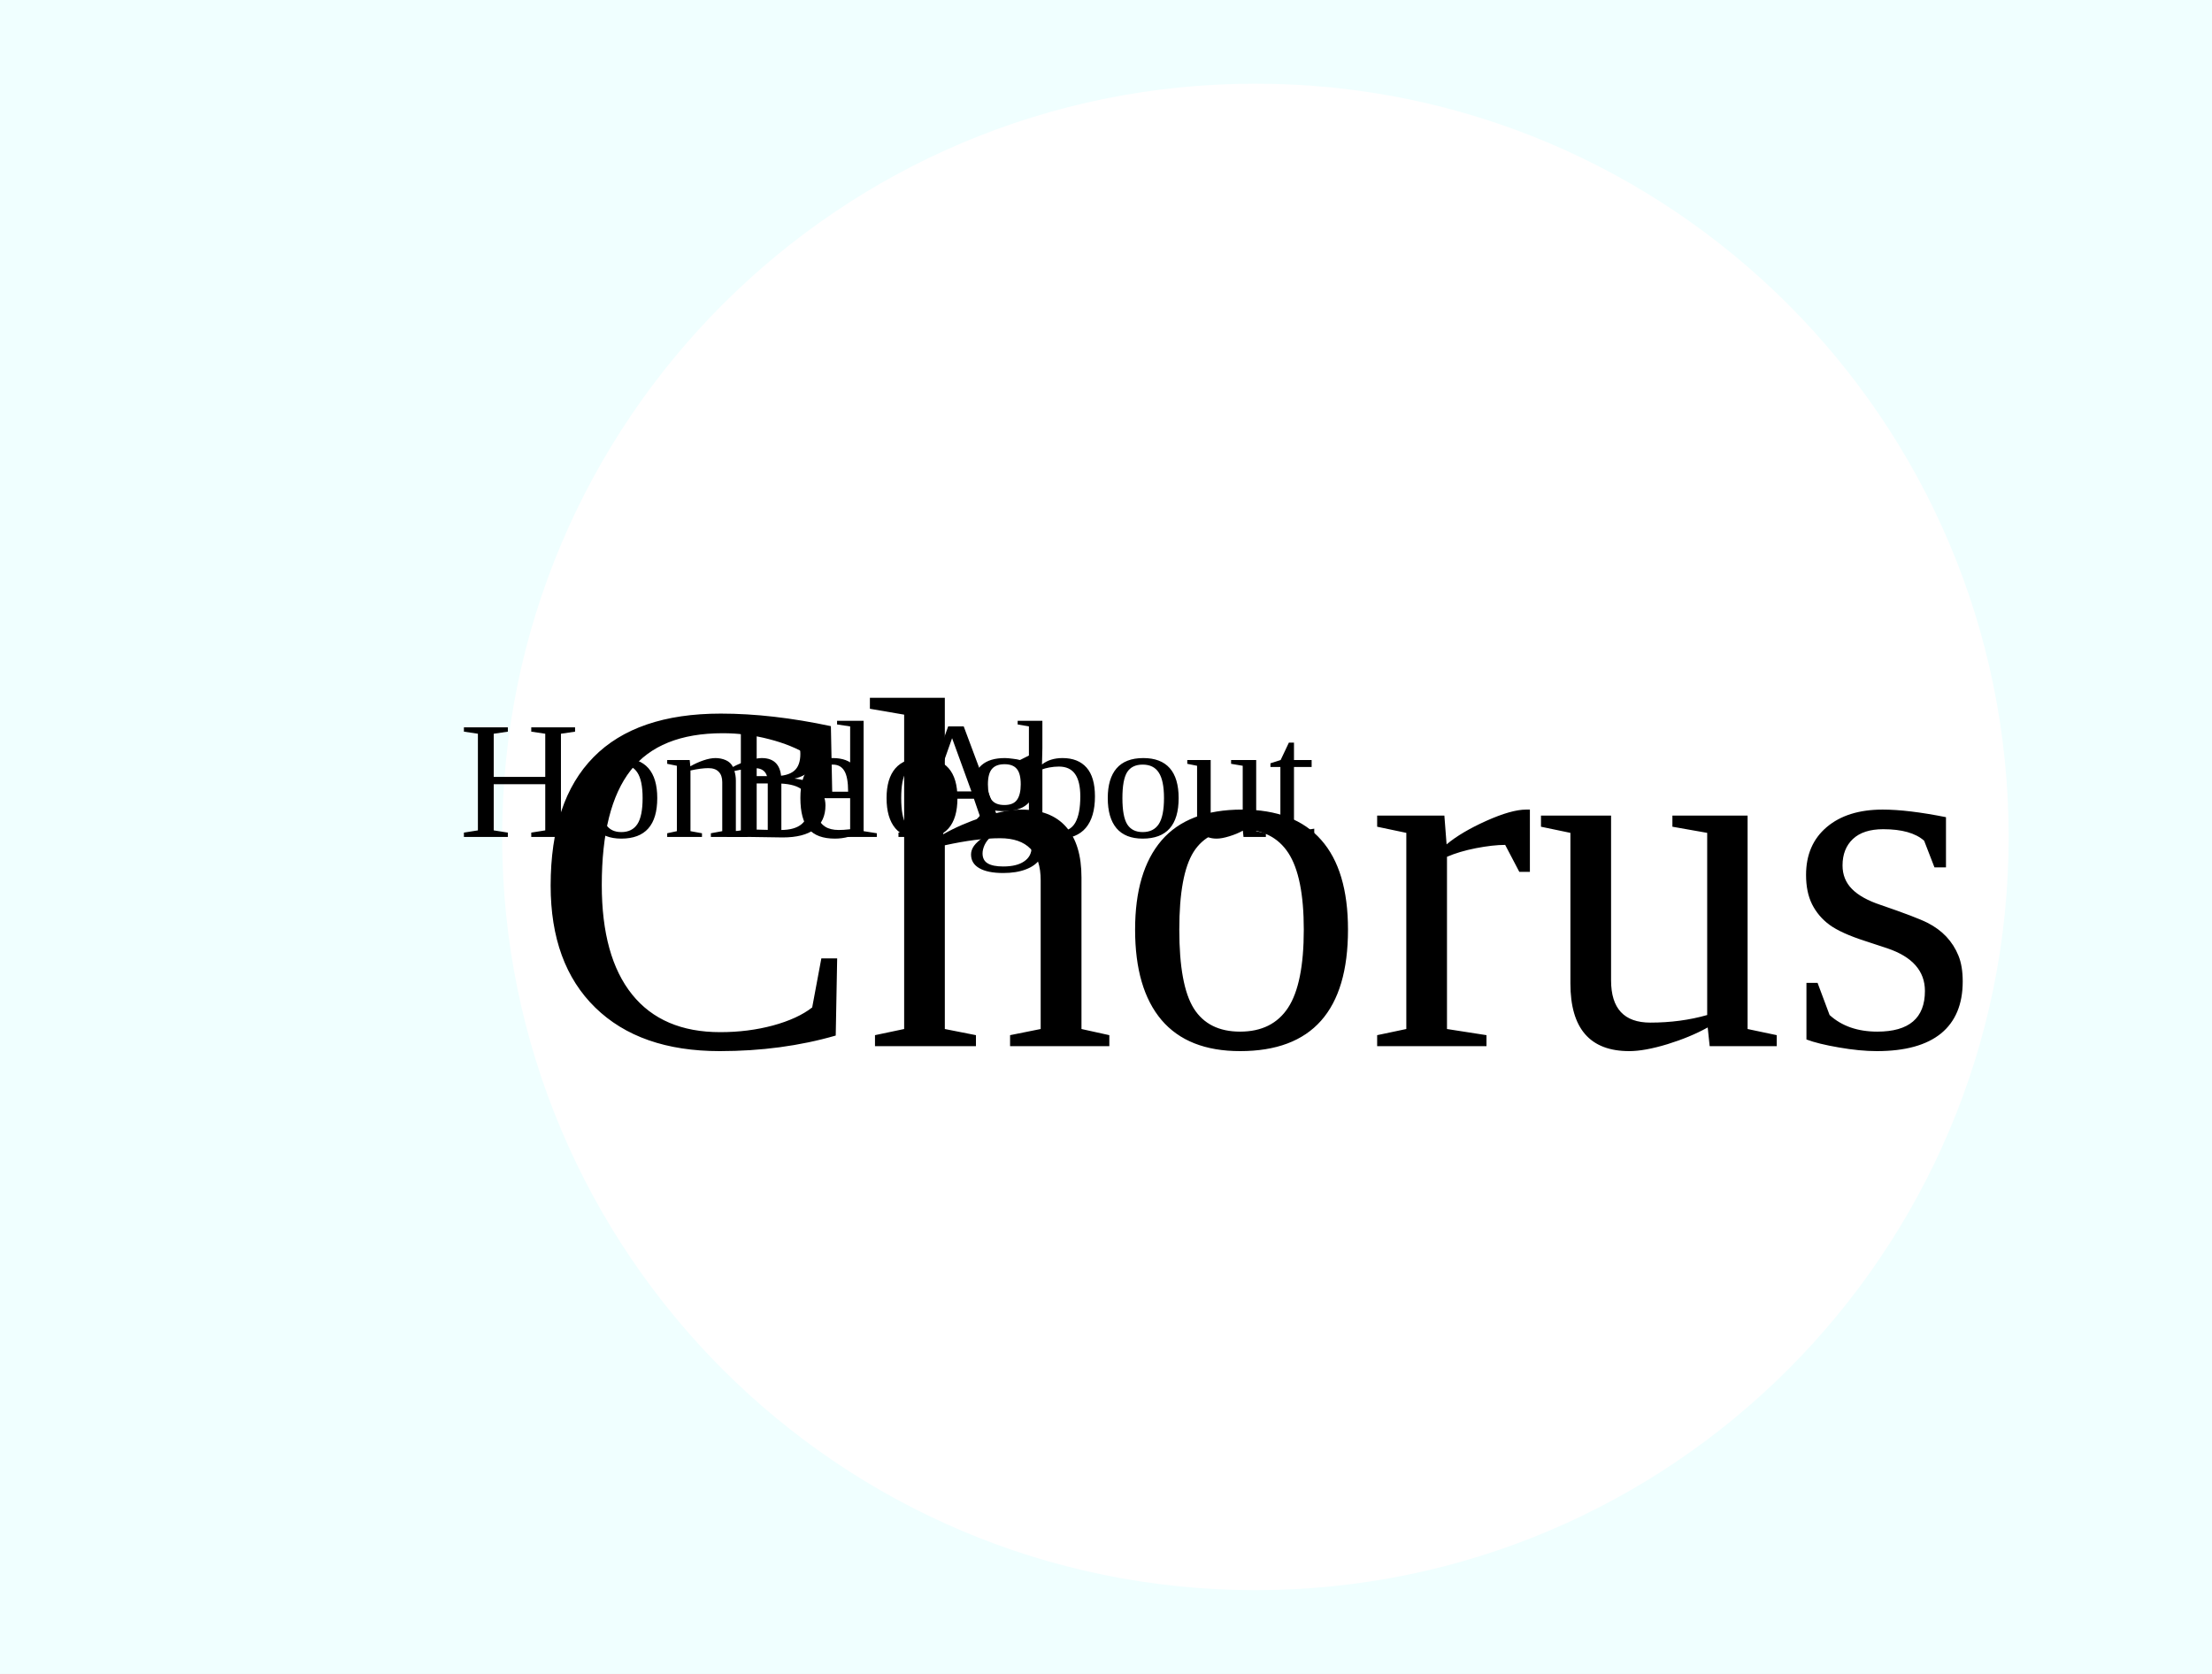
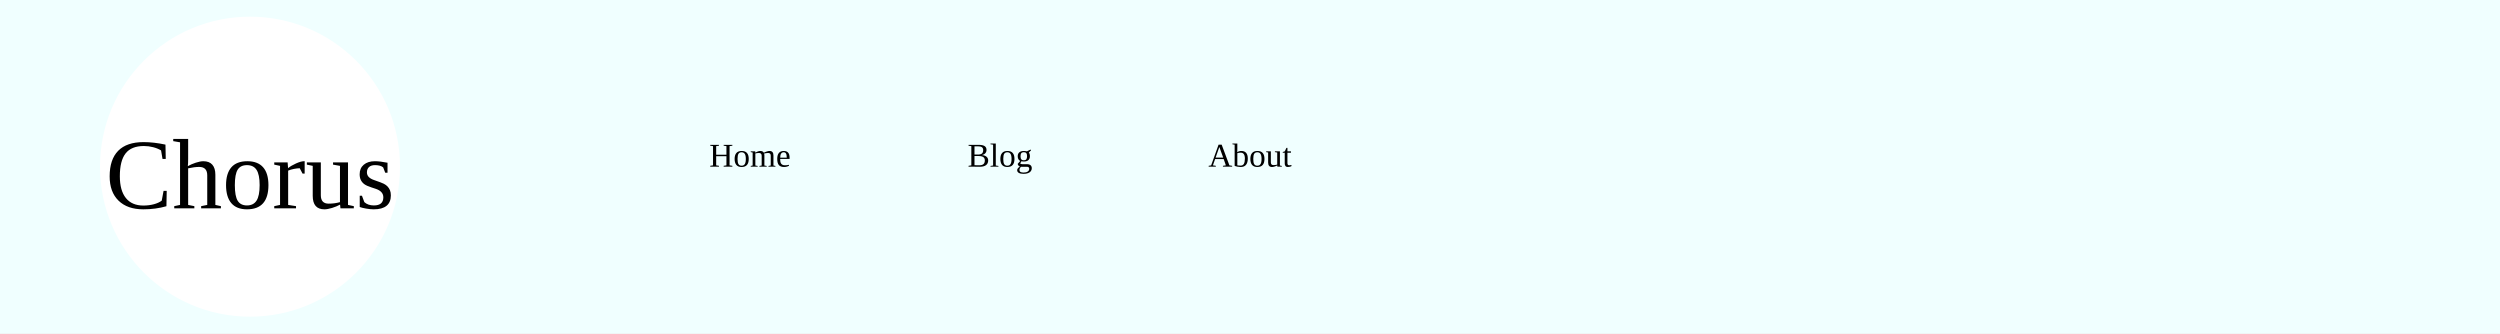
- <svg xmlns="http://www.w3.org/2000/svg" xmlns:xlink="http://www.w3.org/1999/xlink" version="1.1" baseProfile="full" width="100%" height="200">
+ <svg xmlns="http://www.w3.org/2000/svg" xmlns:xlink="http://www.w3.org/1999/xlink" version="1.1" baseProfile="full" width="1500" height="200">
  <rect width="100%" height="200" fill="azure" />
  <circle cx="150" cy="100" r="90" fill="white" />
  <text x="150" y="125" font-size="60" text-anchor="middle" fill="Black">Chorus</text>
  <a xlink:href="../README.md">
    <text x="30%" y="100" font-size="20" text-anchor="middle" fill="Black">Home</text>
  </a>
  <a xlink:href="https://chorusio.github.io/chorusio/blog/">
    <text x="40%" y="100" font-size="20" text-anchor="middle" fill="Black">Blog</text>
  </a>
  <a xlink:href="https://chorusio.github.io/chorusio/about/">
    <text x="50%" y="100" font-size="20" text-anchor="middle" fill="Black">About</text>
  </a>
</svg>
